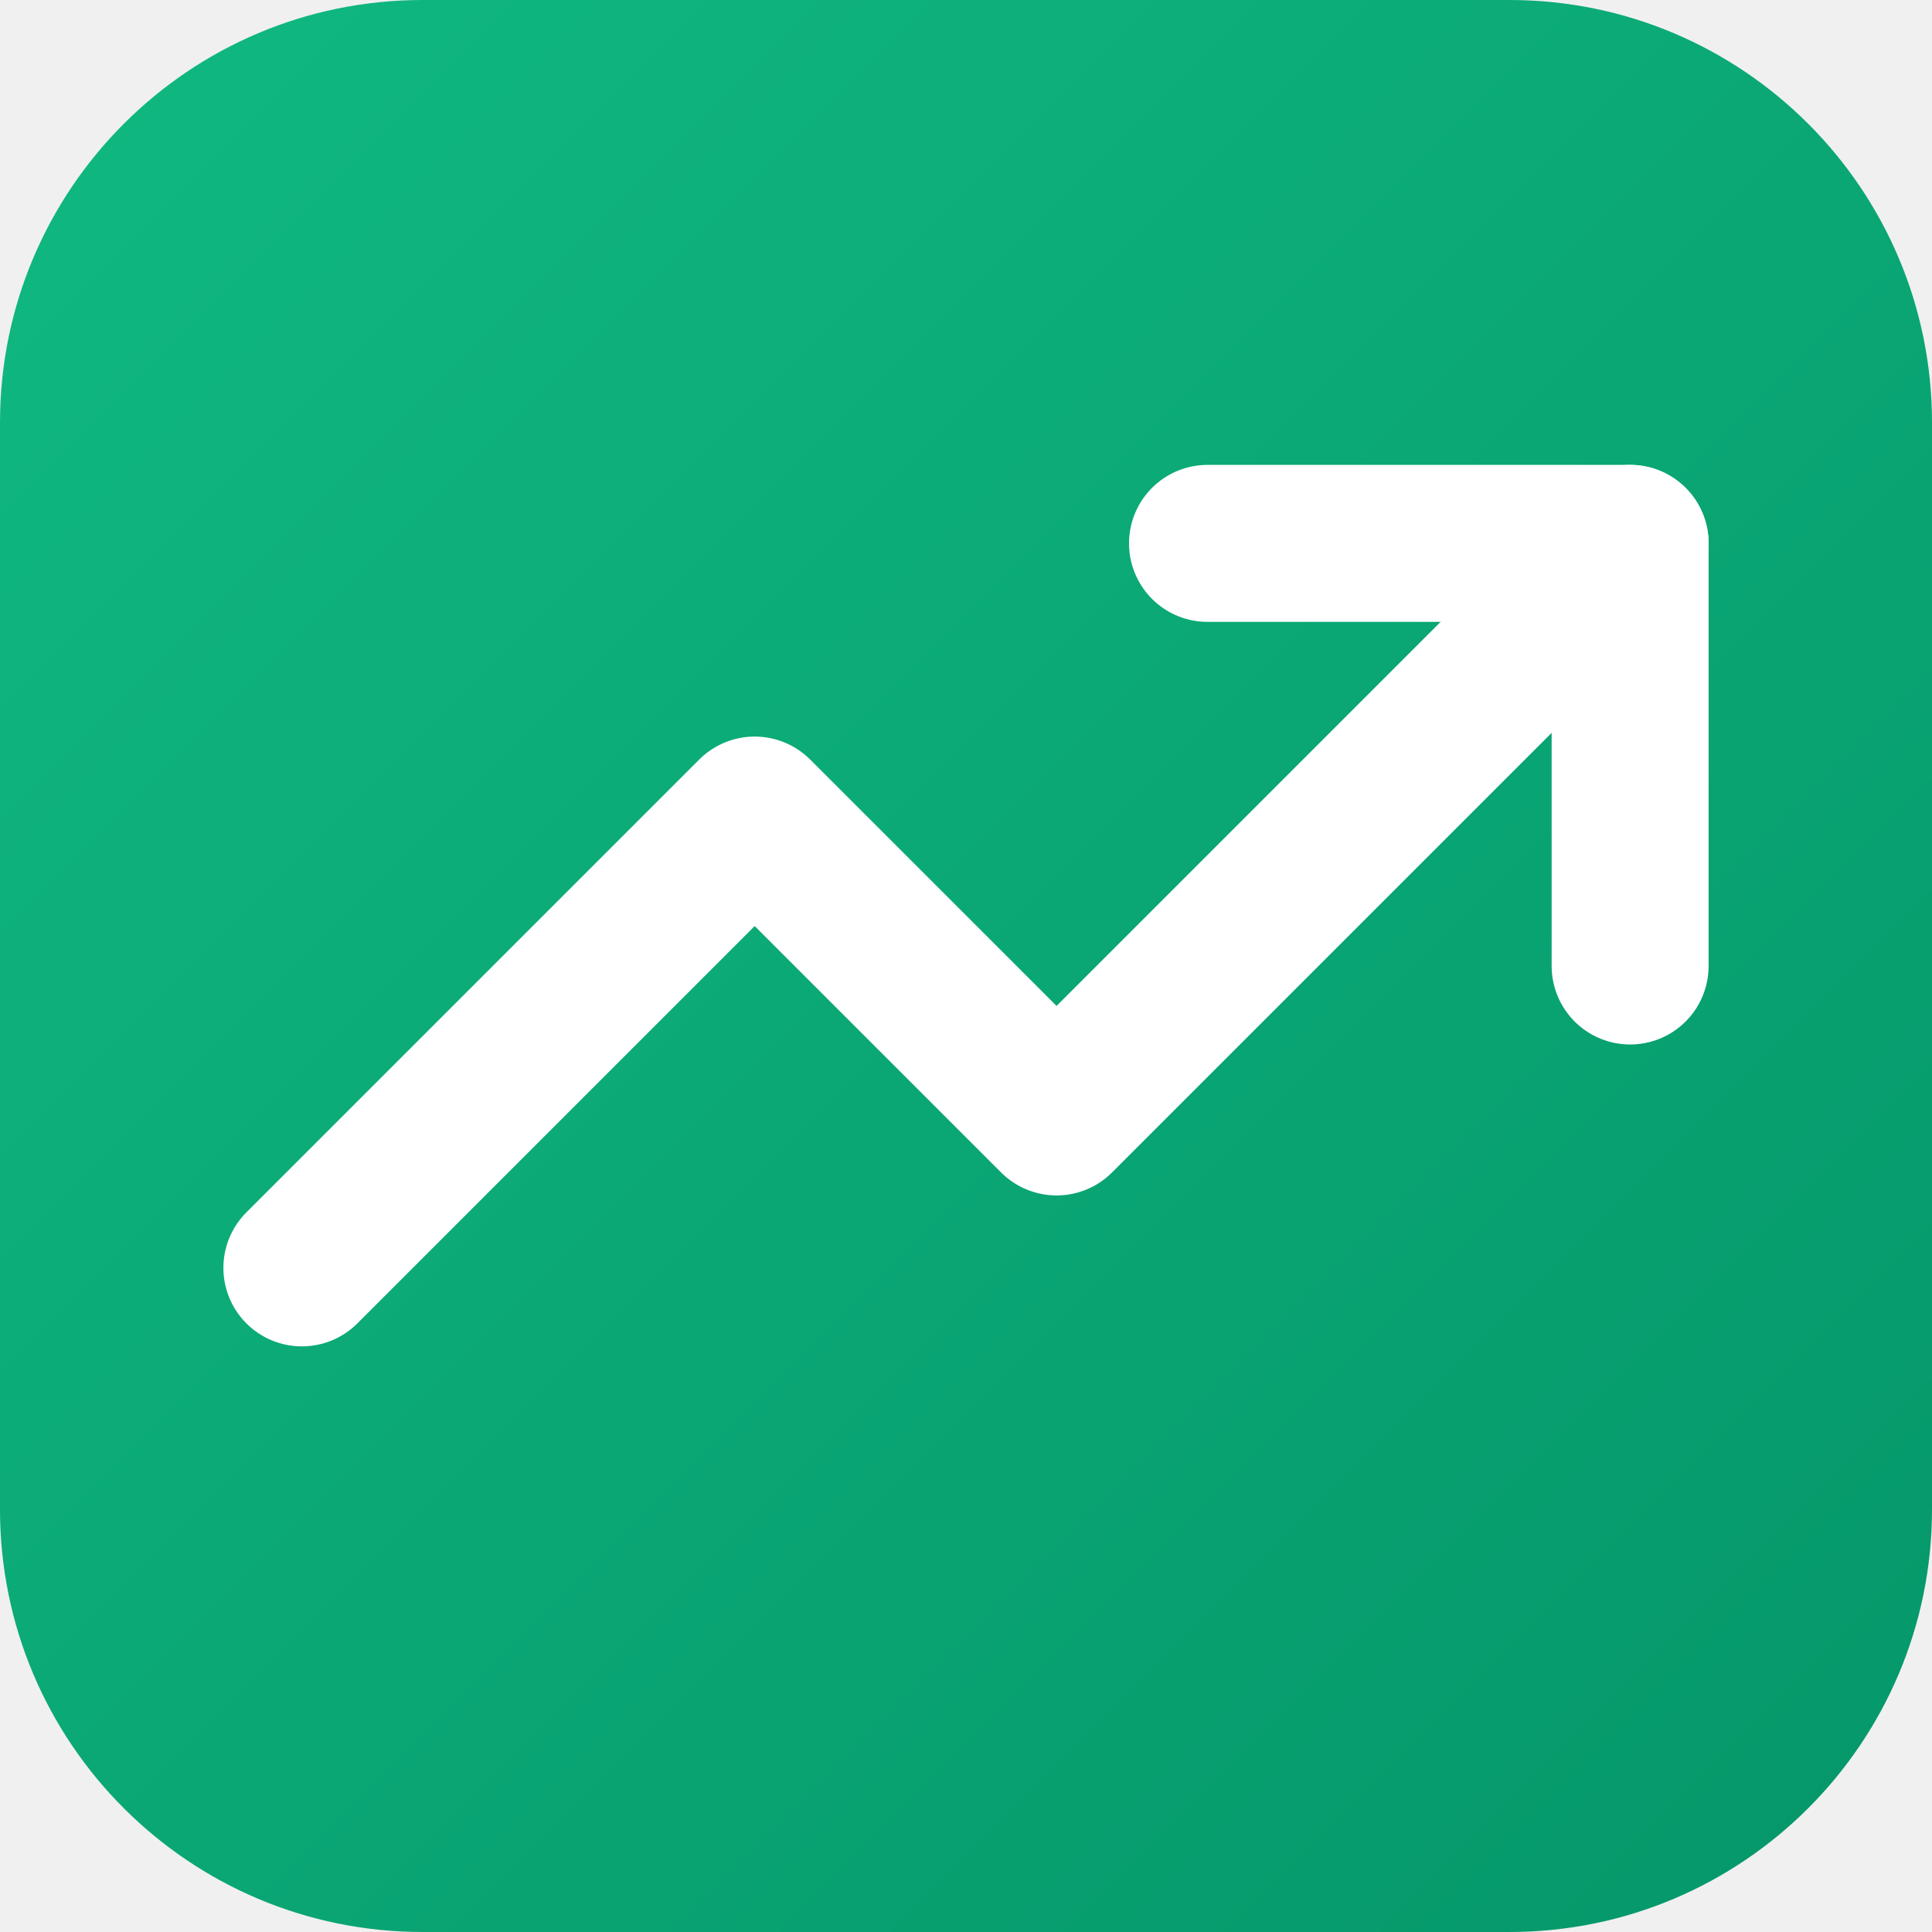
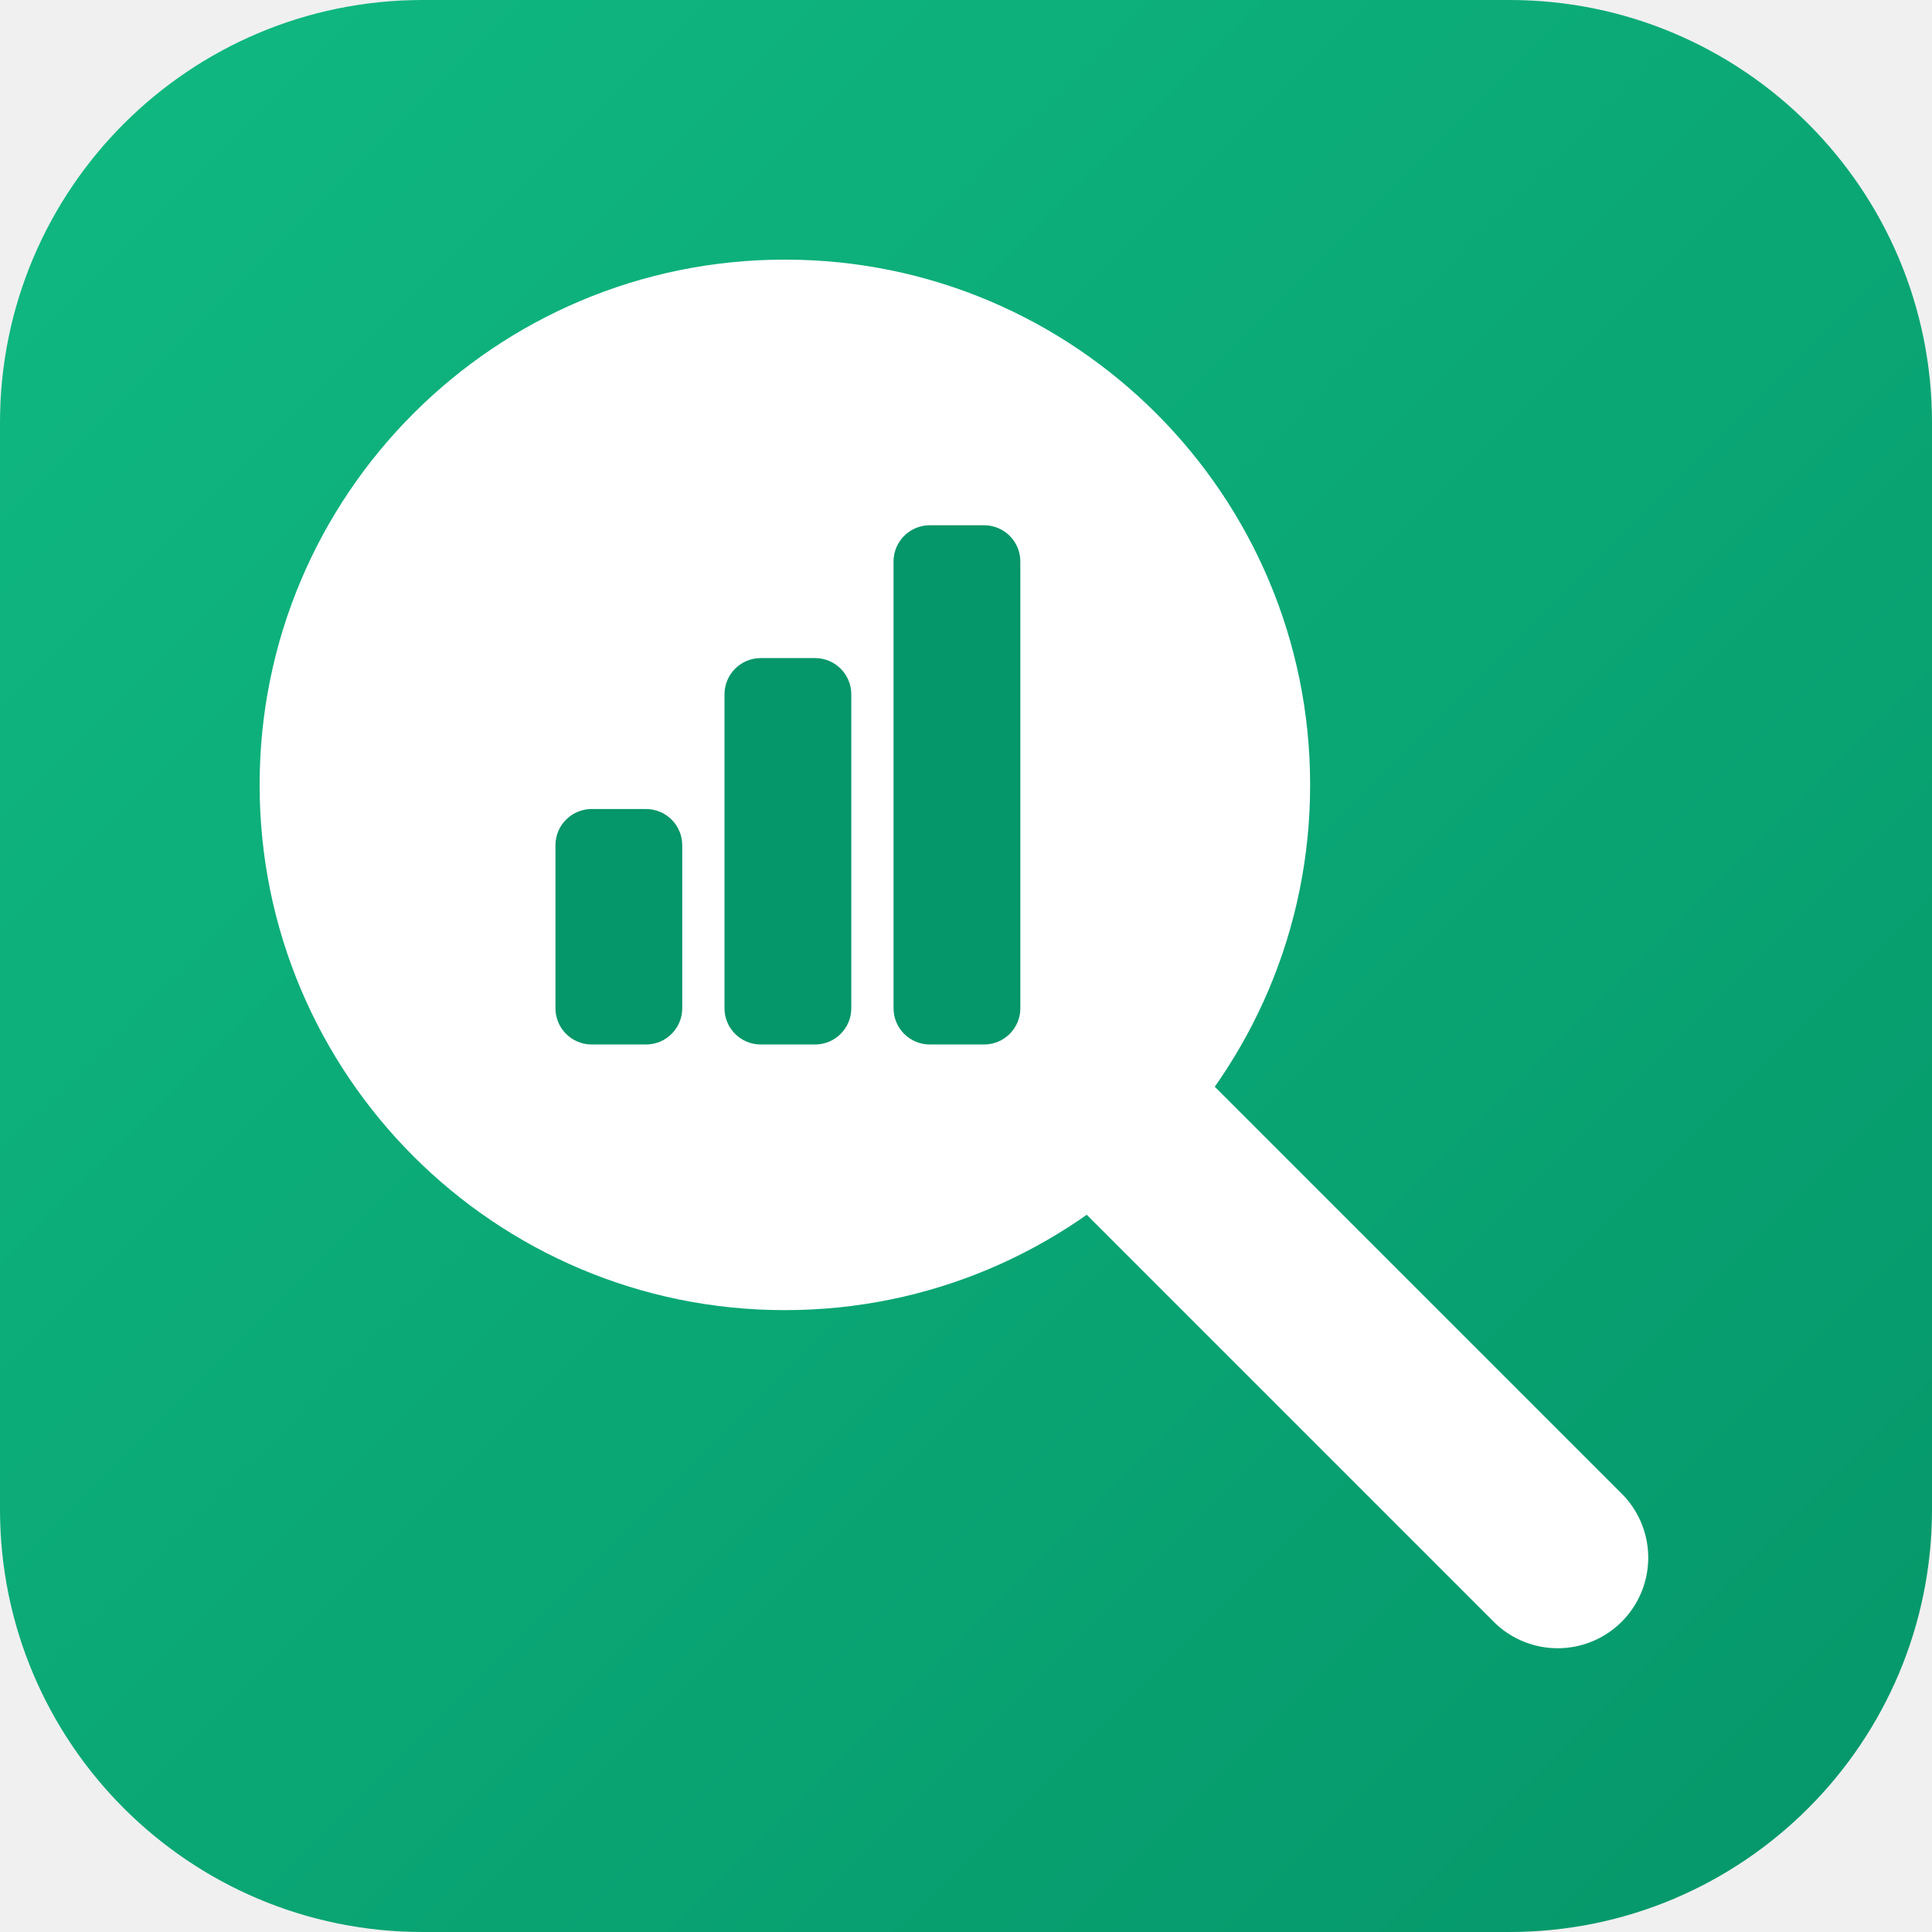
<svg xmlns="http://www.w3.org/2000/svg" viewBox="0 0 32 32">
  <defs>
    <linearGradient id="se" x1="0" y1="0" x2="1" y2="1">
      <stop offset="0" stop-color="#10b981" />
      <stop offset="1" stop-color="#059669" />
    </linearGradient>
  </defs>
  <rect width="32" height="32" rx="7" fill="url(#se)" />
-   <g fill="none" stroke="#ffffff" stroke-width="2.6" stroke-linecap="round" stroke-linejoin="round">
-     <path d="M5 21 L12.5 13.5 L17.5 18.5 L27 9" />
-     <path d="M20 9 L27 9 L27 16" />
+   <circle cx="13" cy="13" r="8.7" fill="#ffffff" />
+   <line x1="18.9" y1="18.9" x2="25.8" y2="25.8" stroke="#ffffff" stroke-width="3" stroke-linecap="round" />
+   <g fill="#059669">
+     <rect x="9.2" y="13.4" width="2.1" height="3.9" rx="0.6" />
+     <rect x="12.0" y="10.9" width="2.1" height="6.4" rx="0.6" />
+     <rect x="14.8" y="8.7" width="2.1" height="8.6" rx="0.6" />
  </g>
</svg>
